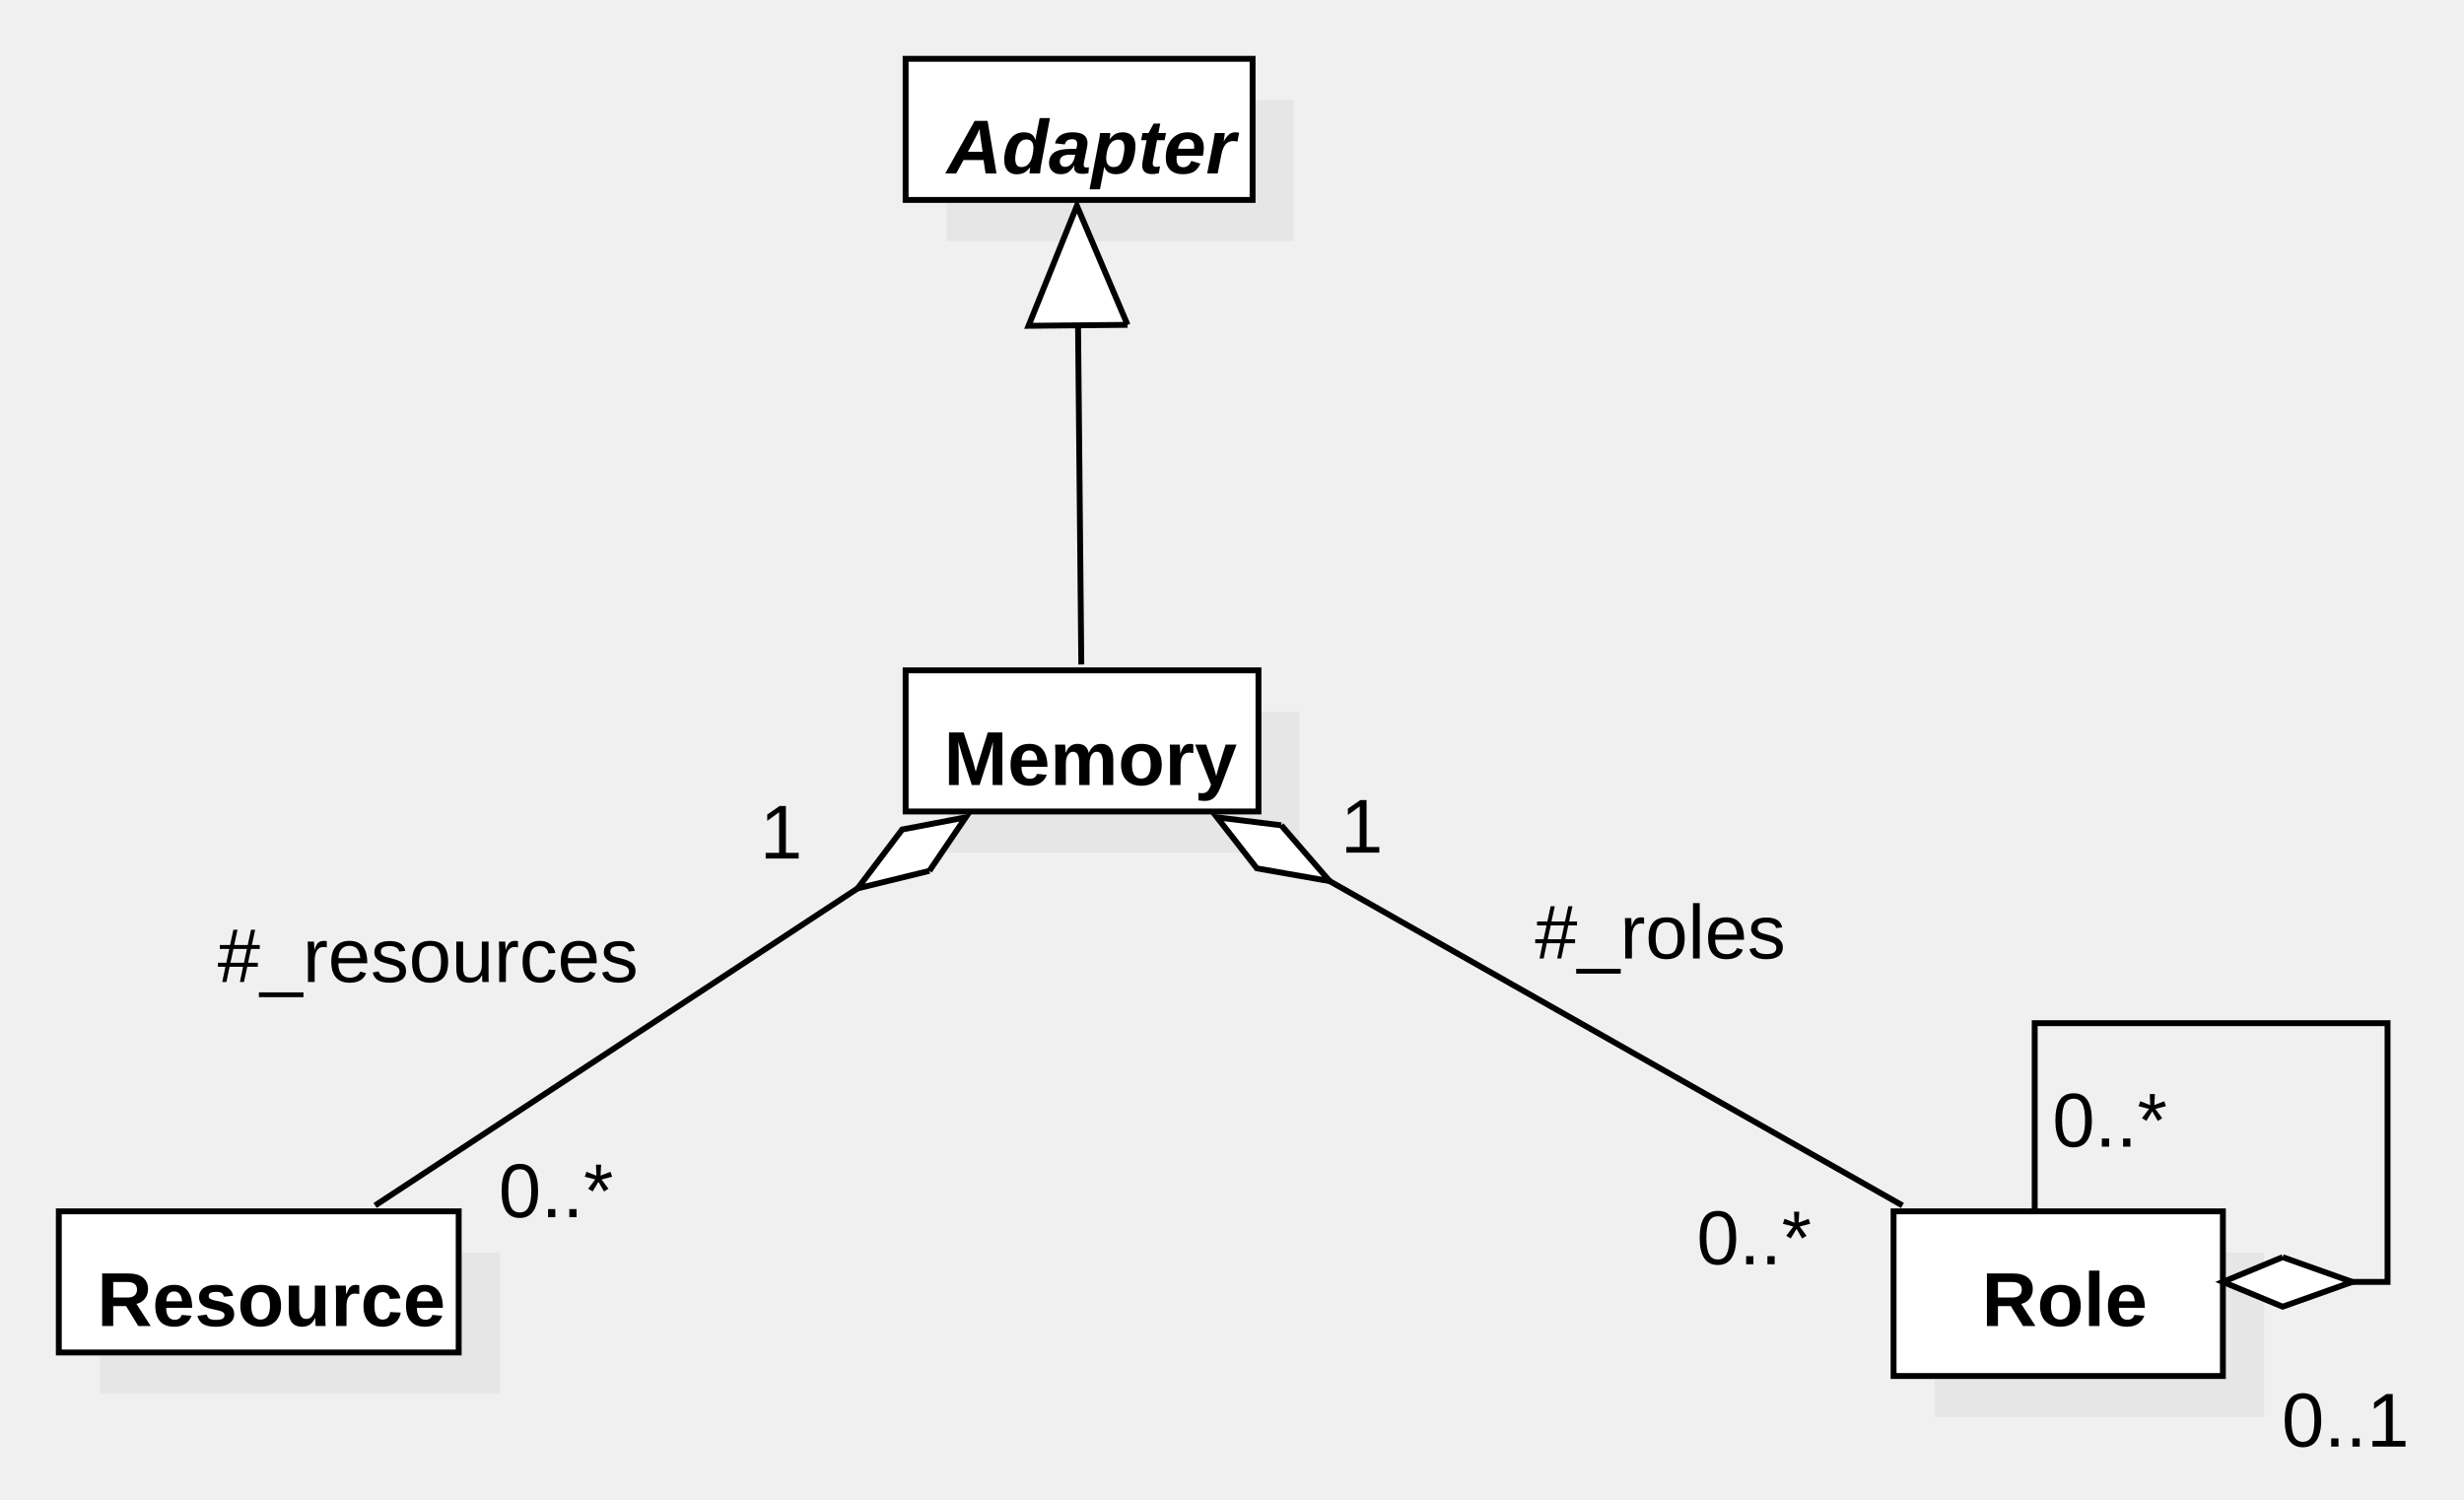
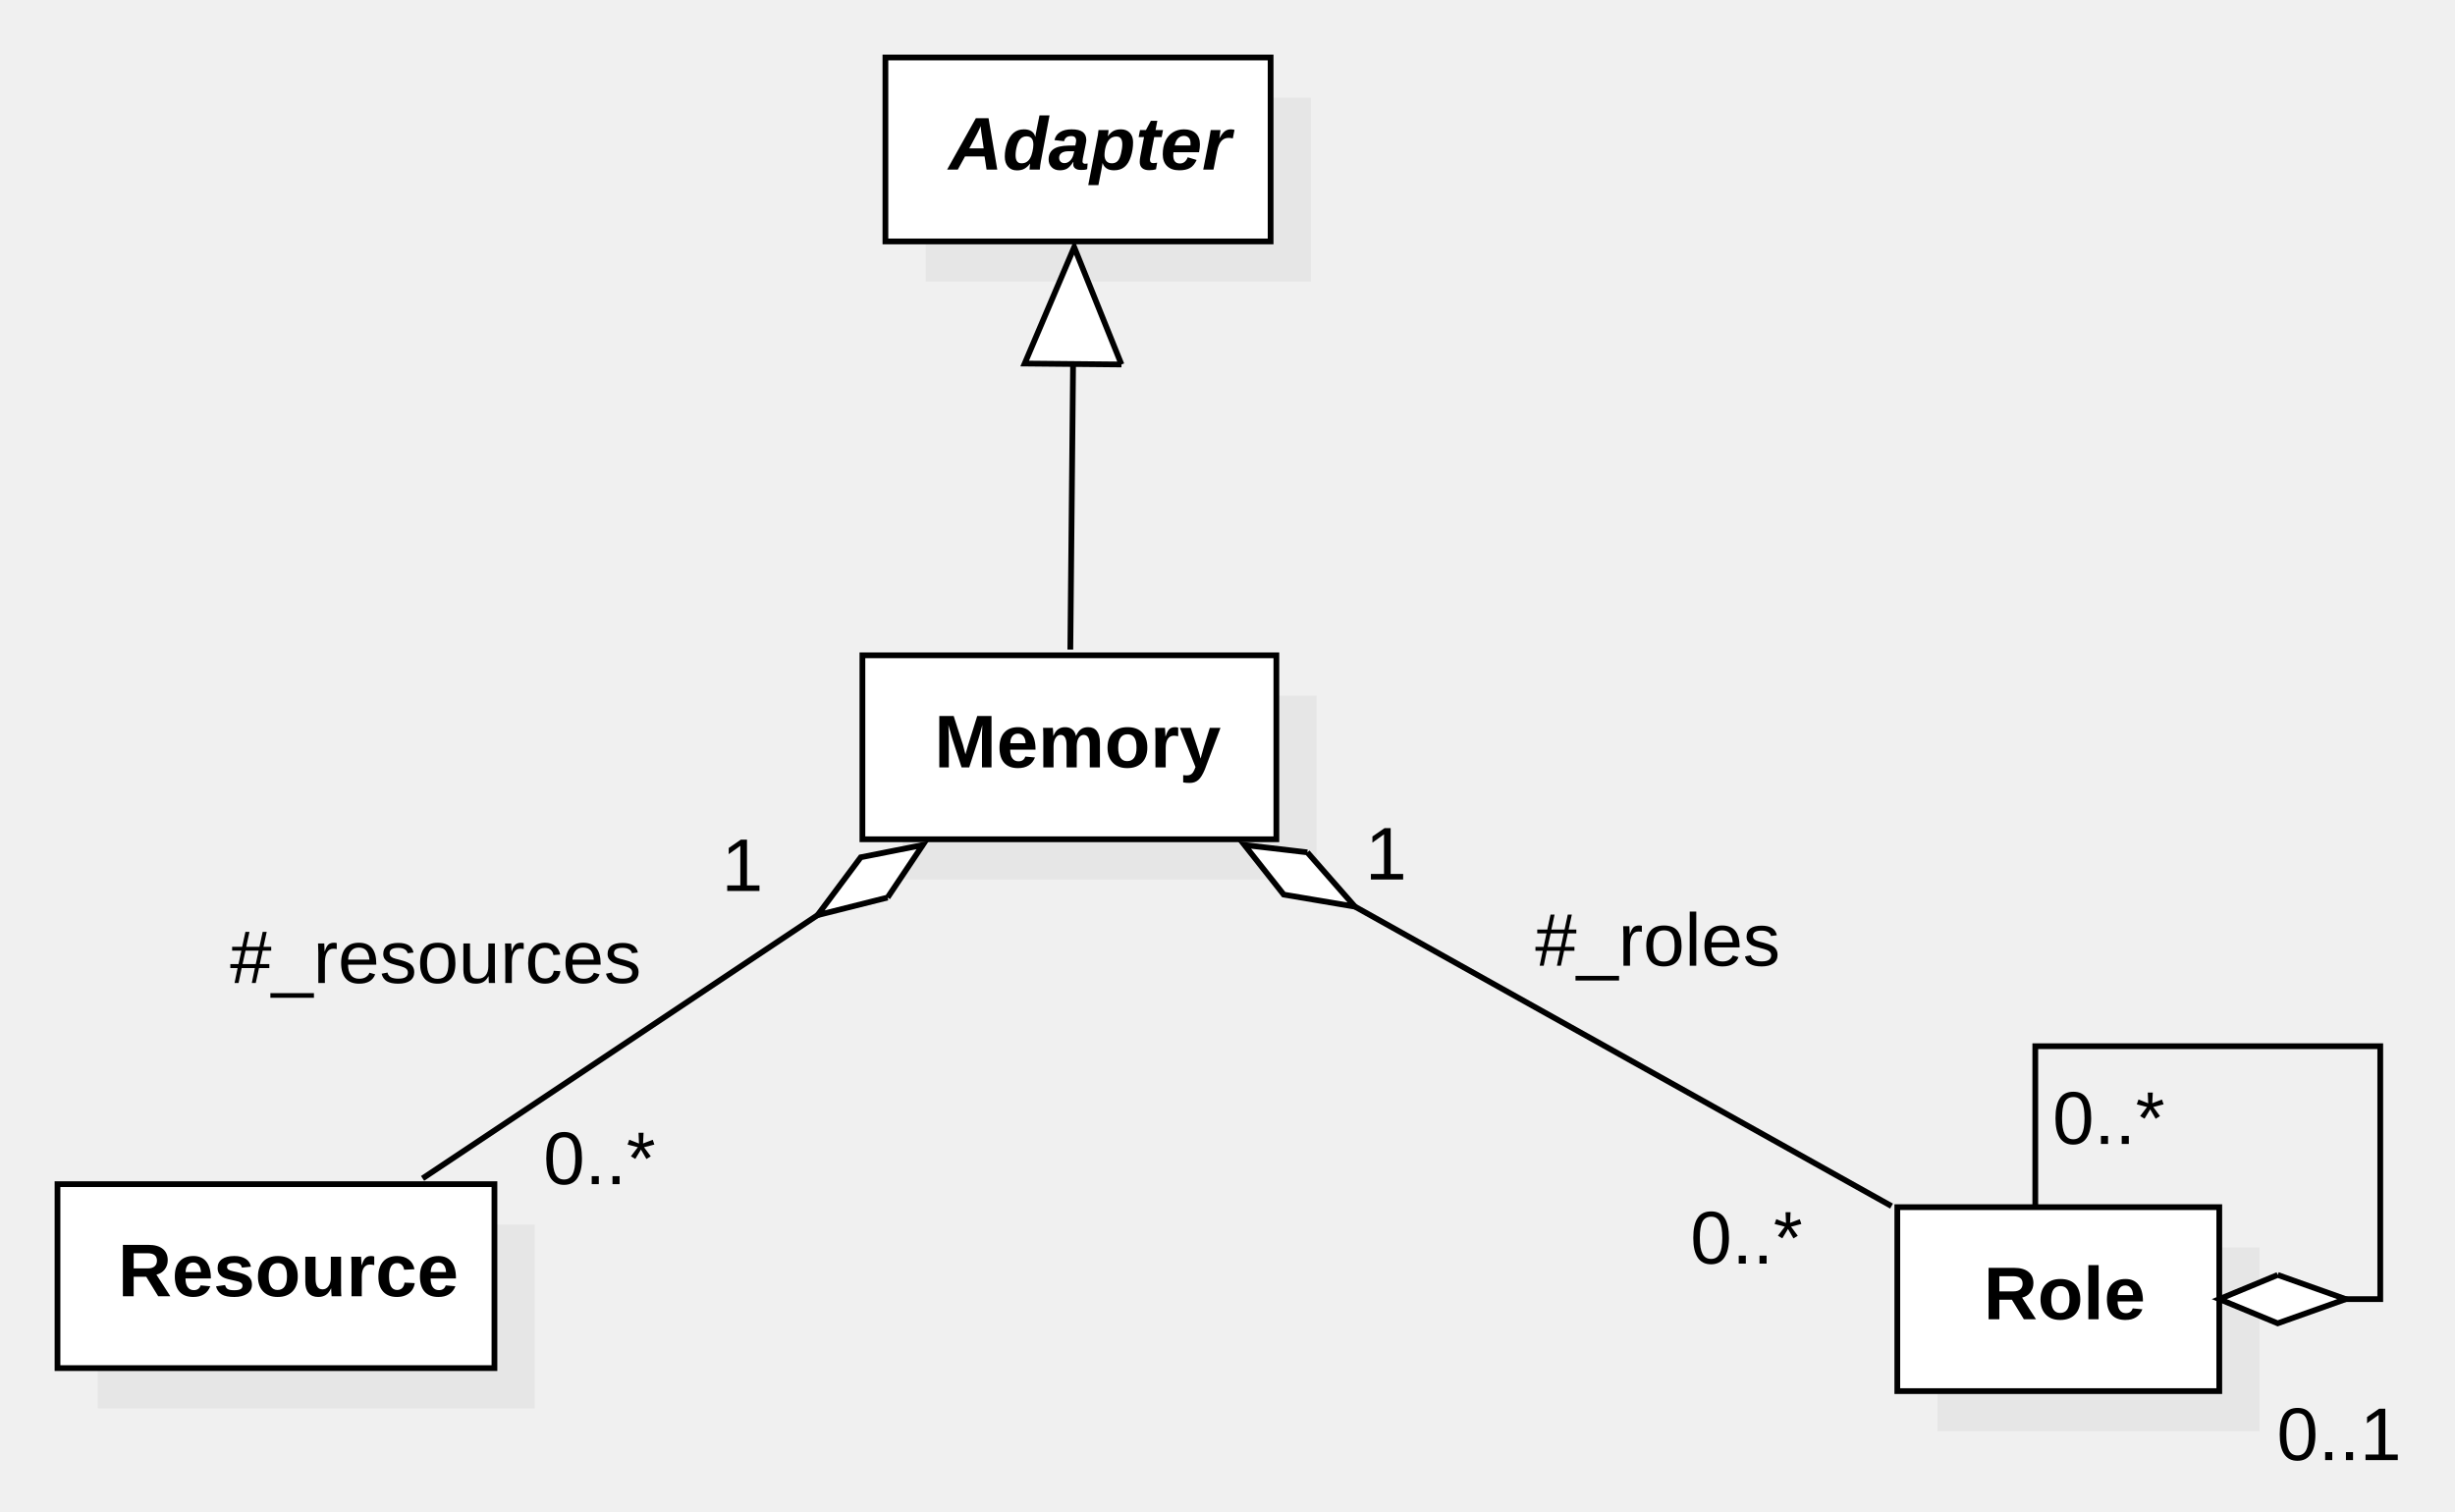
- <svg xmlns="http://www.w3.org/2000/svg" version="1.1" width="419" height="255">
+ <svg xmlns="http://www.w3.org/2000/svg" version="1.1" width="427" height="263">
  <defs />
  <g>
    <g transform="scale(1,1)">
-       <rect fill="#C0C0C0" stroke="none" x="161" y="17" width="59" height="24" opacity="0.2" />
+       <rect fill="#C0C0C0" stroke="none" x="161" y="17" width="67" height="32" opacity="0.2" />
    </g>
    <g transform="scale(1,1)">
-       <rect fill="#ffffff" stroke="none" x="154" y="10" width="59" height="24" />
+       <rect fill="#ffffff" stroke="none" x="154" y="10" width="67" height="32" />
    </g>
    <g transform="scale(1,1)">
-       <path fill="none" stroke="#000000" d="M 154 10 L 213 10 L 213 34 L 154 34 L 154 10 Z" stroke-miterlimit="10" />
+       <path fill="none" stroke="#000000" d="M 154 10 L 221 10 L 221 42 L 154 42 L 154 10 Z" stroke-miterlimit="10" />
    </g>
    <g transform="scale(1,1)">
      <g>
        <path fill="none" stroke="none" />
-         <text fill="#000000" stroke="none" font-family="Arial" font-size="13px" font-style="italic" font-weight="bold" text-decoration="none" x="161" y="29.5">Adapter</text>
+         <text fill="#000000" stroke="none" font-family="Arial" font-size="13px" font-style="italic" font-weight="bold" text-decoration="none" x="165" y="29.5">Adapter</text>
      </g>
    </g>
    <g transform="scale(1,1)">
-       <rect fill="#C0C0C0" stroke="none" x="329" y="213" width="56" height="28" opacity="0.2" />
+       <rect fill="#C0C0C0" stroke="none" x="337" y="217" width="56" height="32" opacity="0.2" />
    </g>
    <g transform="scale(1,1)">
-       <rect fill="#ffffff" stroke="none" x="322" y="206" width="56" height="28" />
+       <rect fill="#ffffff" stroke="none" x="330" y="210" width="56" height="32" />
    </g>
    <g transform="scale(1,1)">
-       <path fill="none" stroke="#000000" d="M 322 206 L 378 206 L 378 234 L 322 234 L 322 206 Z" stroke-miterlimit="10" />
+       <path fill="none" stroke="#000000" d="M 330 210 L 386 210 L 386 242 L 330 242 L 330 210 Z" stroke-miterlimit="10" />
    </g>
    <g transform="scale(1,1)">
      <g>
        <path fill="none" stroke="none" />
-         <text fill="#000000" stroke="none" font-family="Arial" font-size="13px" font-style="normal" font-weight="bold" text-decoration="none" x="337" y="225.5">Role</text>
+         <text fill="#000000" stroke="none" font-family="Arial" font-size="13px" font-style="normal" font-weight="bold" text-decoration="none" x="345" y="229.5">Role</text>
      </g>
    </g>
    <g transform="scale(1,1)">
-       <rect fill="#C0C0C0" stroke="none" x="17" y="213" width="68" height="24" opacity="0.2" />
+       <rect fill="#C0C0C0" stroke="none" x="17" y="213" width="76" height="32" opacity="0.2" />
    </g>
    <g transform="scale(1,1)">
-       <rect fill="#ffffff" stroke="none" x="10" y="206" width="68" height="24" />
+       <rect fill="#ffffff" stroke="none" x="10" y="206" width="76" height="32" />
    </g>
    <g transform="scale(1,1)">
-       <path fill="none" stroke="#000000" d="M 10 206 L 78 206 L 78 230 L 10 230 L 10 206 Z" stroke-miterlimit="10" />
+       <path fill="none" stroke="#000000" d="M 10 206 L 86 206 L 86 238 L 10 238 L 10 206 Z" stroke-miterlimit="10" />
    </g>
    <g transform="scale(1,1)">
      <g>
        <path fill="none" stroke="none" />
-         <text fill="#000000" stroke="none" font-family="Arial" font-size="13px" font-style="normal" font-weight="bold" text-decoration="none" x="16.5" y="225.5">Resource</text>
+         <text fill="#000000" stroke="none" font-family="Arial" font-size="13px" font-style="normal" font-weight="bold" text-decoration="none" x="20.5" y="225.5">Resource</text>
      </g>
    </g>
    <g transform="scale(1,1)">
-       <rect fill="#C0C0C0" stroke="none" x="161" y="121" width="60" height="24" opacity="0.2" />
+       <rect fill="#C0C0C0" stroke="none" x="157" y="121" width="72" height="32" opacity="0.2" />
    </g>
    <g transform="scale(1,1)">
-       <rect fill="#ffffff" stroke="none" x="154" y="114" width="60" height="24" />
+       <rect fill="#ffffff" stroke="none" x="150" y="114" width="72" height="32" />
    </g>
    <g transform="scale(1,1)">
-       <path fill="none" stroke="#000000" d="M 154 114 L 214 114 L 214 138 L 154 138 L 154 114 Z" stroke-miterlimit="10" />
+       <path fill="none" stroke="#000000" d="M 150 114 L 222 114 L 222 146 L 150 146 L 150 114 Z" stroke-miterlimit="10" />
    </g>
    <g transform="scale(1,1)">
      <g>
        <path fill="none" stroke="none" />
-         <text fill="#000000" stroke="none" font-family="Arial" font-size="13px" font-style="normal" font-weight="bold" text-decoration="none" x="160.5" y="133.5">Memory</text>
+         <text fill="#000000" stroke="none" font-family="Arial" font-size="13px" font-style="normal" font-weight="bold" text-decoration="none" x="162.5" y="133.5">Memory</text>
      </g>
    </g>
    <g transform="scale(1,1)">
-       <path fill="none" stroke="#000000" d="M 183.875 113 L 183.125 35" stroke-miterlimit="10" />
+       <path fill="none" stroke="#000000" d="M 186.163 113 L 186.837 43" stroke-miterlimit="10" />
    </g>
    <g transform="scale(1,1)">
-       <path fill="#FFFFFF" stroke="none" d="M 191.739 55.243 L 183.125 35 L 174.902 55.405" />
+       <path fill="#FFFFFF" stroke="none" d="M 195.06 63.405 L 186.837 43 L 178.222 63.243" />
    </g>
    <g transform="scale(1,1)">
-       <path fill="none" stroke="#000000" d="M 191.739 55.243 L 183.125 35 L 174.902 55.405 L 191.739 55.243" stroke-miterlimit="10" />
+       <path fill="none" stroke="#000000" d="M 195.06 63.405 L 186.837 43 L 178.222 63.243 L 195.06 63.405" stroke-miterlimit="10" />
    </g>
    <g transform="scale(1,1)">
-       <path fill="none" stroke="#000000" d="M 323.511 205 L 206.957 139" stroke-miterlimit="10" />
+       <path fill="none" stroke="#000000" d="M 329 209.814 L 216.458 147" stroke-miterlimit="10" />
    </g>
    <g transform="scale(1,1)">
-       <path fill="#FFFFFF" stroke="none" d="M 217.875 140.345 L 206.957 139 L 213.726 147.671 L 226.101 149.84" />
+       <path fill="#FFFFFF" stroke="none" d="M 227.384 148.277 L 216.458 147 L 223.281 155.629 L 235.669 157.722" />
    </g>
    <g transform="scale(1,1)">
-       <path fill="none" stroke="#000000" d="M 217.875 140.345 L 206.957 139 L 213.726 147.671 L 226.101 149.84 L 217.875 140.345" stroke-miterlimit="10" />
+       <path fill="none" stroke="#000000" d="M 227.384 148.277 L 216.458 147 L 223.281 155.629 L 235.669 157.722 L 227.384 148.277" stroke-miterlimit="10" />
    </g>
    <g transform="scale(1,1)">
      <g>
        <path fill="none" stroke="none" />
-         <text fill="#000000" stroke="none" font-family="Arial" font-size="13px" font-style="normal" font-weight="normal" text-decoration="none" x="261" y="163">#_roles</text>
+         <text fill="#000000" stroke="none" font-family="Arial" font-size="13px" font-style="normal" font-weight="normal" text-decoration="none" x="267" y="168">#_roles</text>
      </g>
    </g>
    <g transform="scale(1,1)">
      <g>
        <path fill="none" stroke="none" />
-         <text fill="#000000" stroke="none" font-family="Arial" font-size="13px" font-style="normal" font-weight="normal" text-decoration="none" x="288.511" y="215">0..*</text>
+         <text fill="#000000" stroke="none" font-family="Arial" font-size="13px" font-style="normal" font-weight="normal" text-decoration="none" x="294" y="219.814">0..*</text>
      </g>
    </g>
    <g transform="scale(1,1)">
      <g>
        <path fill="none" stroke="none" />
-         <text fill="#000000" stroke="none" font-family="Arial" font-size="13px" font-style="normal" font-weight="normal" text-decoration="none" x="227.957" y="145">1</text>
+         <text fill="#000000" stroke="none" font-family="Arial" font-size="13px" font-style="normal" font-weight="normal" text-decoration="none" x="237.458" y="153">1</text>
      </g>
    </g>
    <g transform="scale(1,1)">
-       <path fill="none" stroke="#000000" d="M 63.783 205 L 164.217 139" stroke-miterlimit="10" />
+       <path fill="none" stroke="#000000" d="M 73.5 205 L 160.5 147" stroke-miterlimit="10" />
    </g>
    <g transform="scale(1,1)">
-       <path fill="#FFFFFF" stroke="none" d="M 158.036 148.099 L 164.217 139 L 153.413 141.063 L 145.832 151.082" />
+       <path fill="#FFFFFF" stroke="none" d="M 154.379 156.14 L 160.5 147 L 149.709 149.135 L 142.195 159.203" />
    </g>
    <g transform="scale(1,1)">
-       <path fill="none" stroke="#000000" d="M 158.036 148.099 L 164.217 139 L 153.413 141.063 L 145.832 151.082 L 158.036 148.099" stroke-miterlimit="10" />
+       <path fill="none" stroke="#000000" d="M 154.379 156.14 L 160.5 147 L 149.709 149.135 L 142.195 159.203 L 154.379 156.14" stroke-miterlimit="10" />
    </g>
    <g transform="scale(1,1)">
      <g>
        <path fill="none" stroke="none" />
-         <text fill="#000000" stroke="none" font-family="Arial" font-size="13px" font-style="normal" font-weight="normal" text-decoration="none" x="37" y="167">#_resources</text>
+         <text fill="#000000" stroke="none" font-family="Arial" font-size="13px" font-style="normal" font-weight="normal" text-decoration="none" x="40" y="171">#_resources</text>
      </g>
    </g>
    <g transform="scale(1,1)">
      <g>
        <path fill="none" stroke="none" />
-         <text fill="#000000" stroke="none" font-family="Arial" font-size="13px" font-style="normal" font-weight="normal" text-decoration="none" x="84.783" y="207">0..*</text>
+         <text fill="#000000" stroke="none" font-family="Arial" font-size="13px" font-style="normal" font-weight="normal" text-decoration="none" x="94.5" y="206">0..*</text>
      </g>
    </g>
    <g transform="scale(1,1)">
      <g>
        <path fill="none" stroke="none" />
-         <text fill="#000000" stroke="none" font-family="Arial" font-size="13px" font-style="normal" font-weight="normal" text-decoration="none" x="129.217" y="146">1</text>
+         <text fill="#000000" stroke="none" font-family="Arial" font-size="13px" font-style="normal" font-weight="normal" text-decoration="none" x="125.5" y="155">1</text>
      </g>
    </g>
    <g transform="scale(1,1)">
-       <path fill="none" stroke="#000000" d="M 346 206 L 346 174 L 406 174 L 406 218 L 378 218" stroke-miterlimit="10" />
+       <path fill="none" stroke="#000000" d="M 354 210 L 354 182 L 414 182 L 414 226 L 386 226" stroke-miterlimit="10" />
    </g>
    <g transform="scale(1,1)">
-       <path fill="#FFFFFF" stroke="none" d="M 388.163 213.79 L 378 218 L 388.163 222.21 L 400 218" />
+       <path fill="#FFFFFF" stroke="none" d="M 396.163 221.79 L 386 226 L 396.163 230.21 L 408 226" />
    </g>
    <g transform="scale(1,1)">
-       <path fill="none" stroke="#000000" d="M 388.163 213.79 L 378 218 L 388.163 222.21 L 400 218 L 388.163 213.79" stroke-miterlimit="10" />
+       <path fill="none" stroke="#000000" d="M 396.163 221.79 L 386 226 L 396.163 230.21 L 408 226 L 396.163 221.79" stroke-miterlimit="10" />
    </g>
    <g transform="scale(1,1)">
      <g>
        <path fill="none" stroke="none" />
-         <text fill="#000000" stroke="none" font-family="Arial" font-size="13px" font-style="normal" font-weight="normal" text-decoration="none" x="349" y="195">0..*</text>
+         <text fill="#000000" stroke="none" font-family="Arial" font-size="13px" font-style="normal" font-weight="normal" text-decoration="none" x="357" y="199">0..*</text>
      </g>
    </g>
    <g transform="scale(1,1)">
      <g>
        <path fill="none" stroke="none" />
-         <text fill="#000000" stroke="none" font-family="Arial" font-size="13px" font-style="normal" font-weight="normal" text-decoration="none" x="388" y="246">0..1</text>
+         <text fill="#000000" stroke="none" font-family="Arial" font-size="13px" font-style="normal" font-weight="normal" text-decoration="none" x="396" y="254">0..1</text>
      </g>
    </g>
  </g>
</svg>
